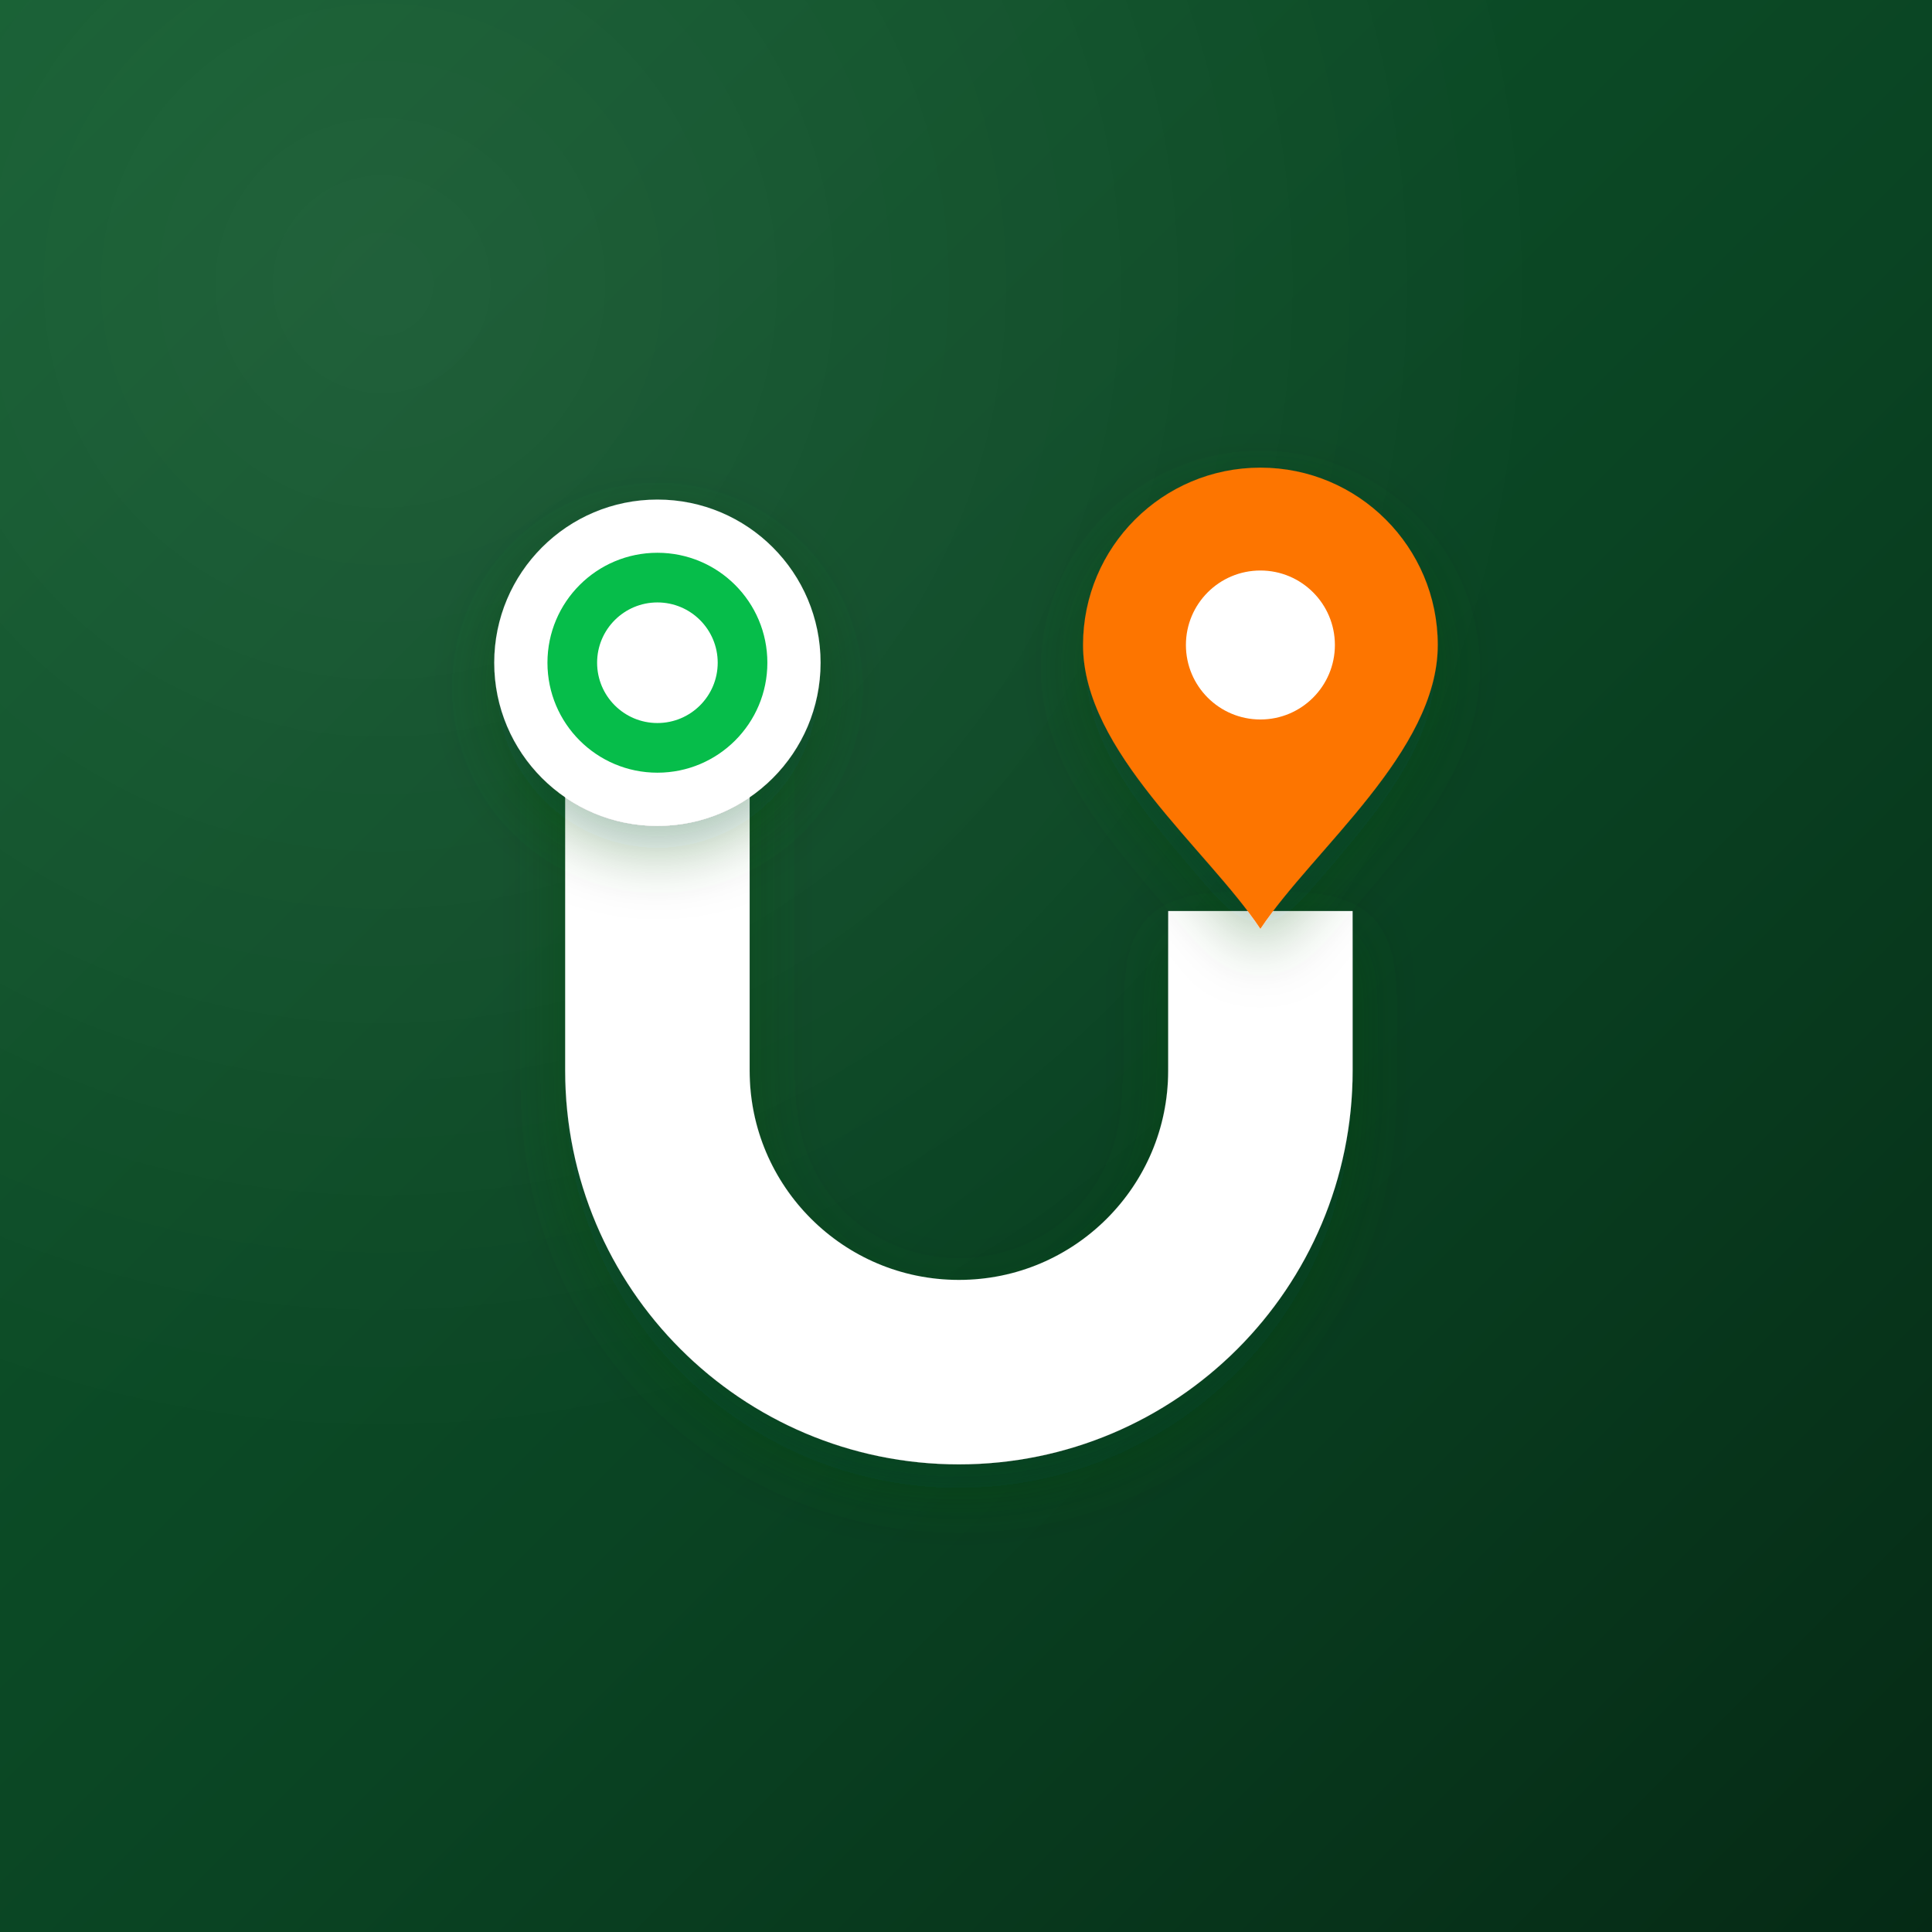
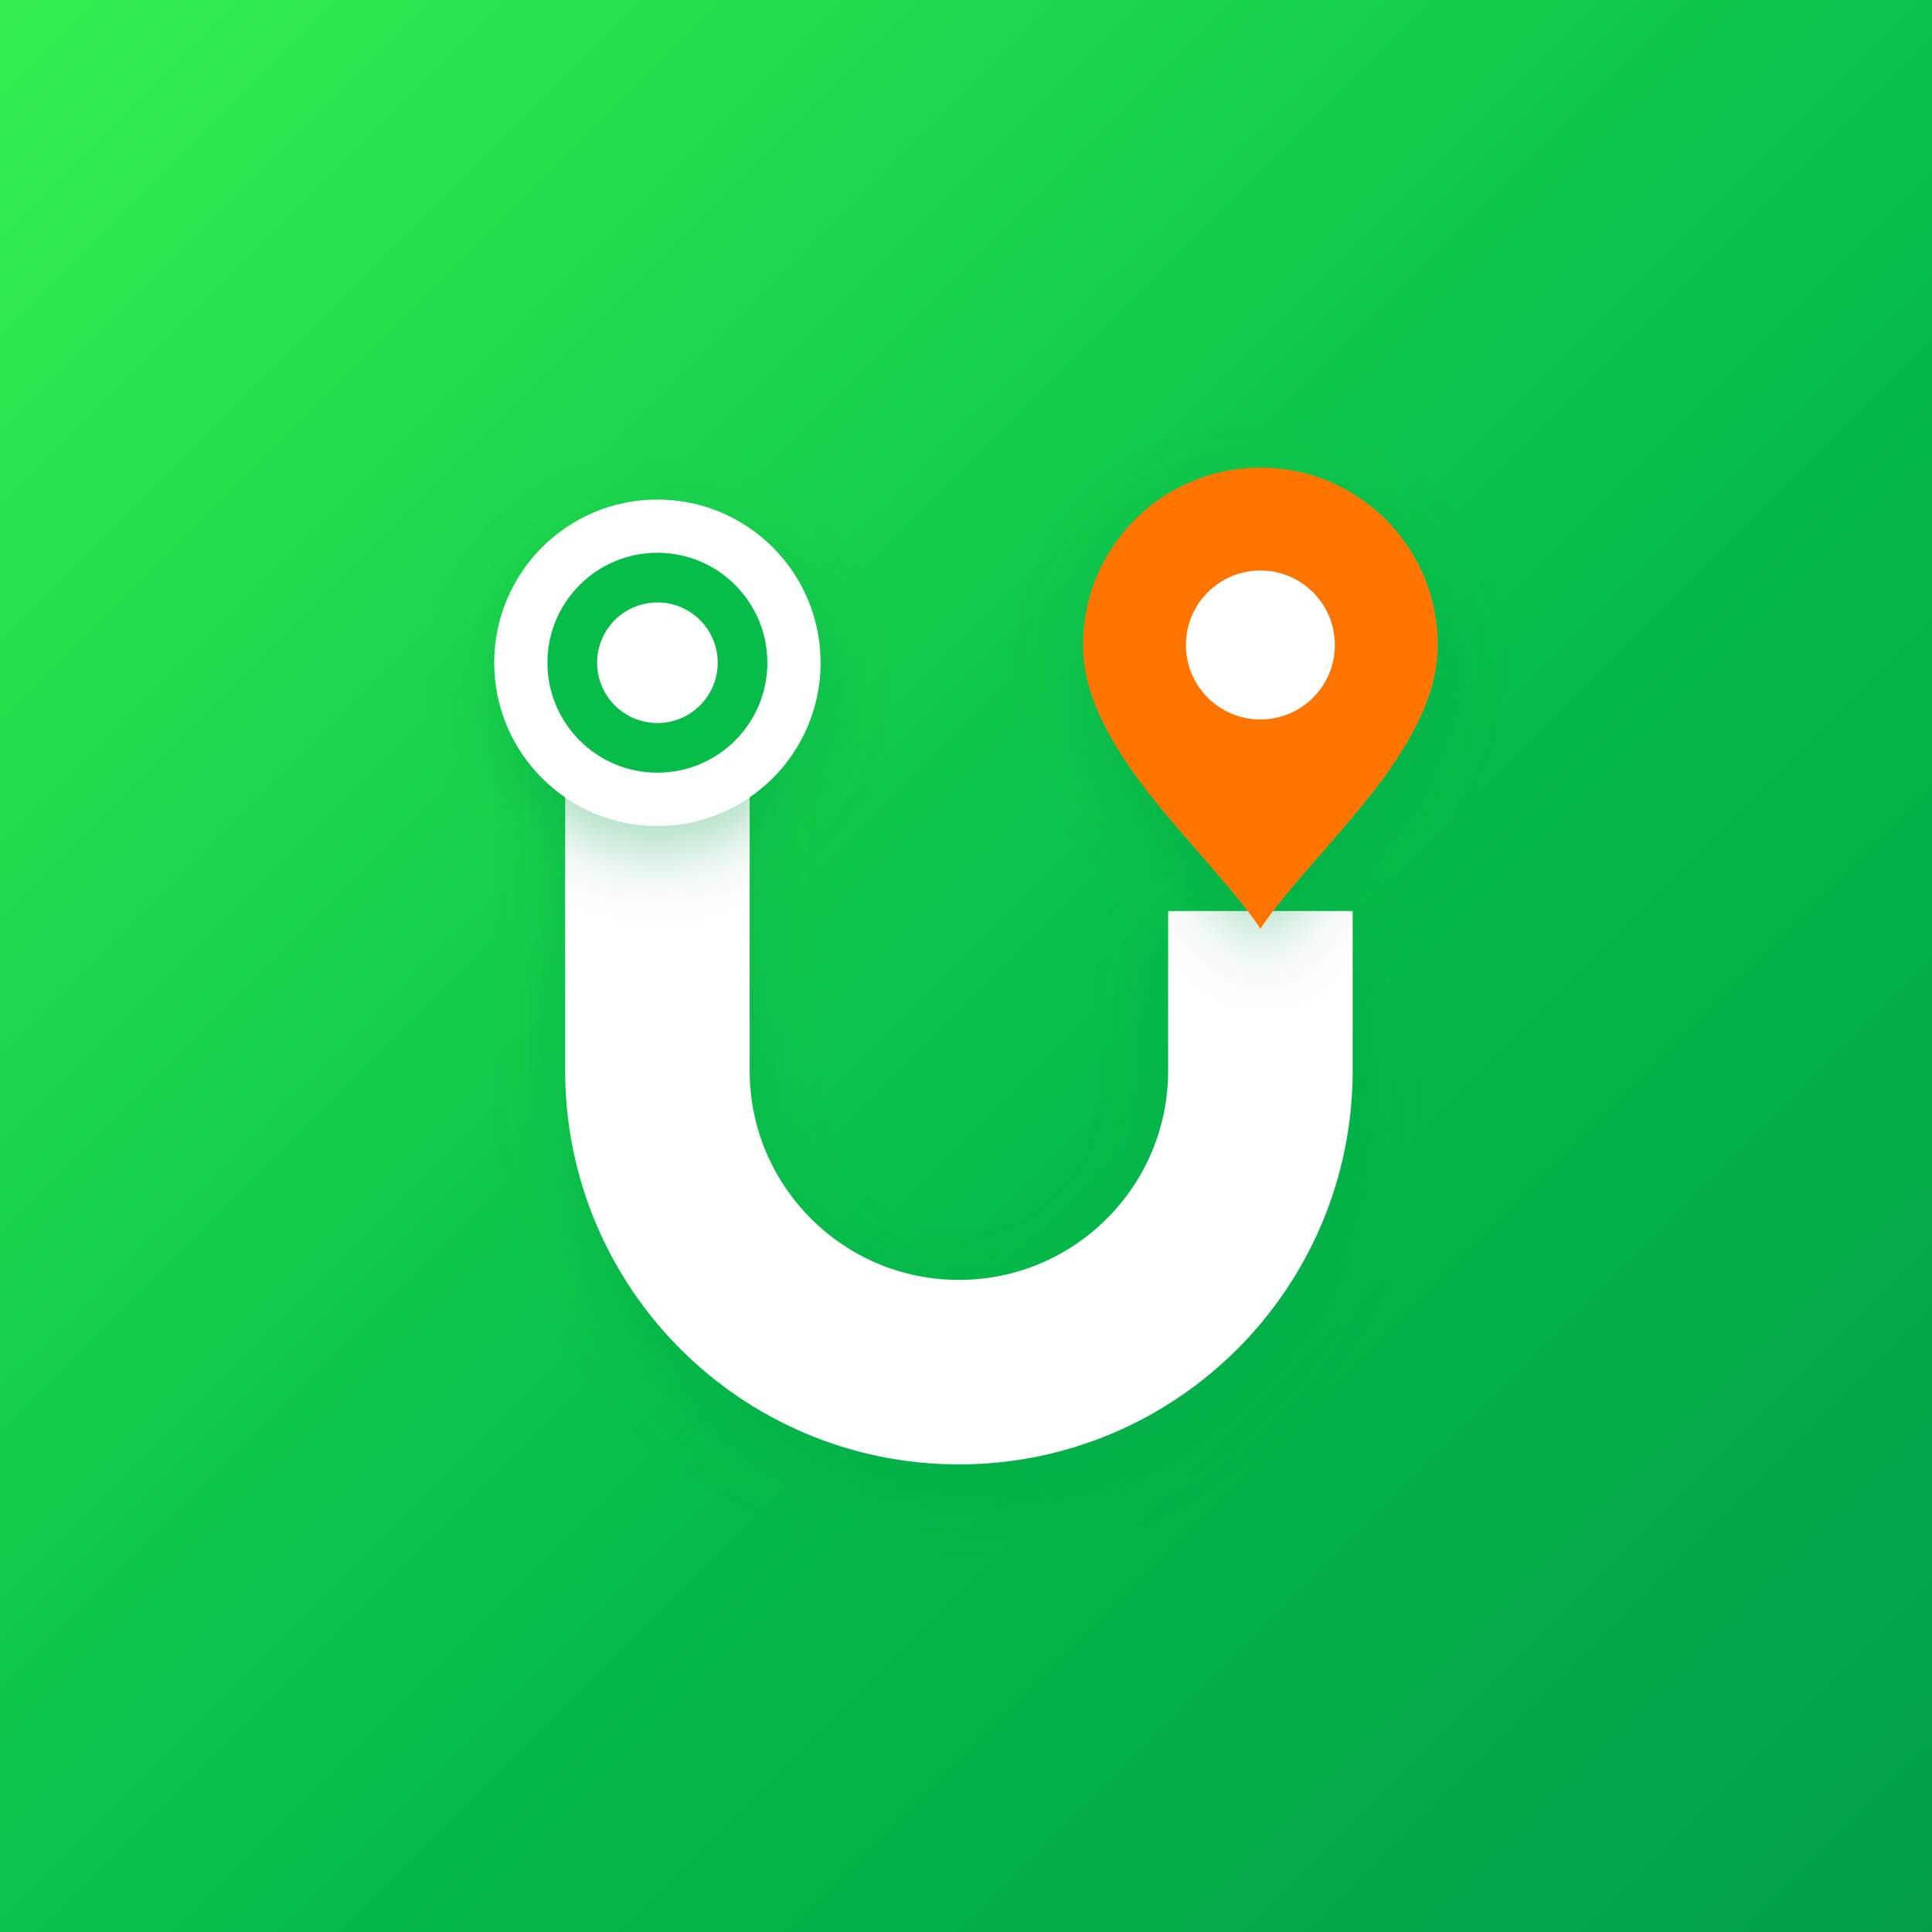
<svg xmlns="http://www.w3.org/2000/svg" width="1024" height="1024" viewBox="0 0 1024 1024">
  <defs>
    <linearGradient id="bg" x1="0" y1="0" x2="1" y2="1">
-       <stop offset="0" stop-color="#0F5A2C" />
-       <stop offset=".55" stop-color="#0A4423" />
-       <stop offset="1" stop-color="#052A15" />
+       <stop offset="0" stop-color="#35F04F" />
+       <stop offset=".55" stop-color="#06BD4A" />
+       <stop offset="1" stop-color="#029E46" />
    </linearGradient>
-     <radialGradient id="glow" cx=".2" cy=".15" r=".6">
-       <stop offset="0" stop-color="#fff" stop-opacity=".08" />
-       <stop offset="1" stop-color="#fff" stop-opacity="0" />
-     </radialGradient>
  </defs>
  <rect width="1024" height="1024" fill="url(#bg)" />
-   <rect width="1024" height="1024" fill="url(#glow)" />
  <defs>
    <filter id="shadow" x="-30%" y="-30%" width="160%" height="160%">
-       <feDropShadow dx="0" dy="14" stdDeviation="18" flood-color="#014D23" flood-opacity=".35" />
+       <feDropShadow dx="0" dy="14" stdDeviation="18" flood-color="#029E46" flood-opacity=".35" />
    </filter>
  </defs>
  <g transform="translate(512 512) scale(0.94) translate(-516.0 -501.0)">
-     <path d="M342 330 L342 560 A170.0 170.0 0 0 0 682 560 L682 470" fill="none" stroke="#fff" stroke-width="104" filter="url(#shadow)" />
-     <circle cx="342" cy="330" r="92" fill="#fff" filter="url(#shadow)" />
+     <path d="M342 330 L342 560 A170.0 170.0 0 0 0 682 560 L682 470" fill="none" stroke="#FEFEFE" stroke-width="104" filter="url(#shadow)" />
+     <circle cx="342" cy="330" r="92" fill="#FEFEFE" filter="url(#shadow)" />
    <circle cx="342" cy="330" r="62" fill="#06BD4A" />
-     <circle cx="342" cy="330" r="34" fill="#fff" />
+     <circle cx="342" cy="330" r="34" fill="#FEFEFE" />
    <path d="M682 480 C652.0 435.0 582 380.0 582 320.0 A100 100 0 1 1 782 320.0 C782 380.0 712.0 435.0 682 480 Z" fill="#FD7502" filter="url(#shadow)" />
-     <circle cx="682" cy="320.0" r="42.0" fill="#fff" />
+     <circle cx="682" cy="320.0" r="42.0" fill="#FEFEFE" />
  </g>
</svg>
